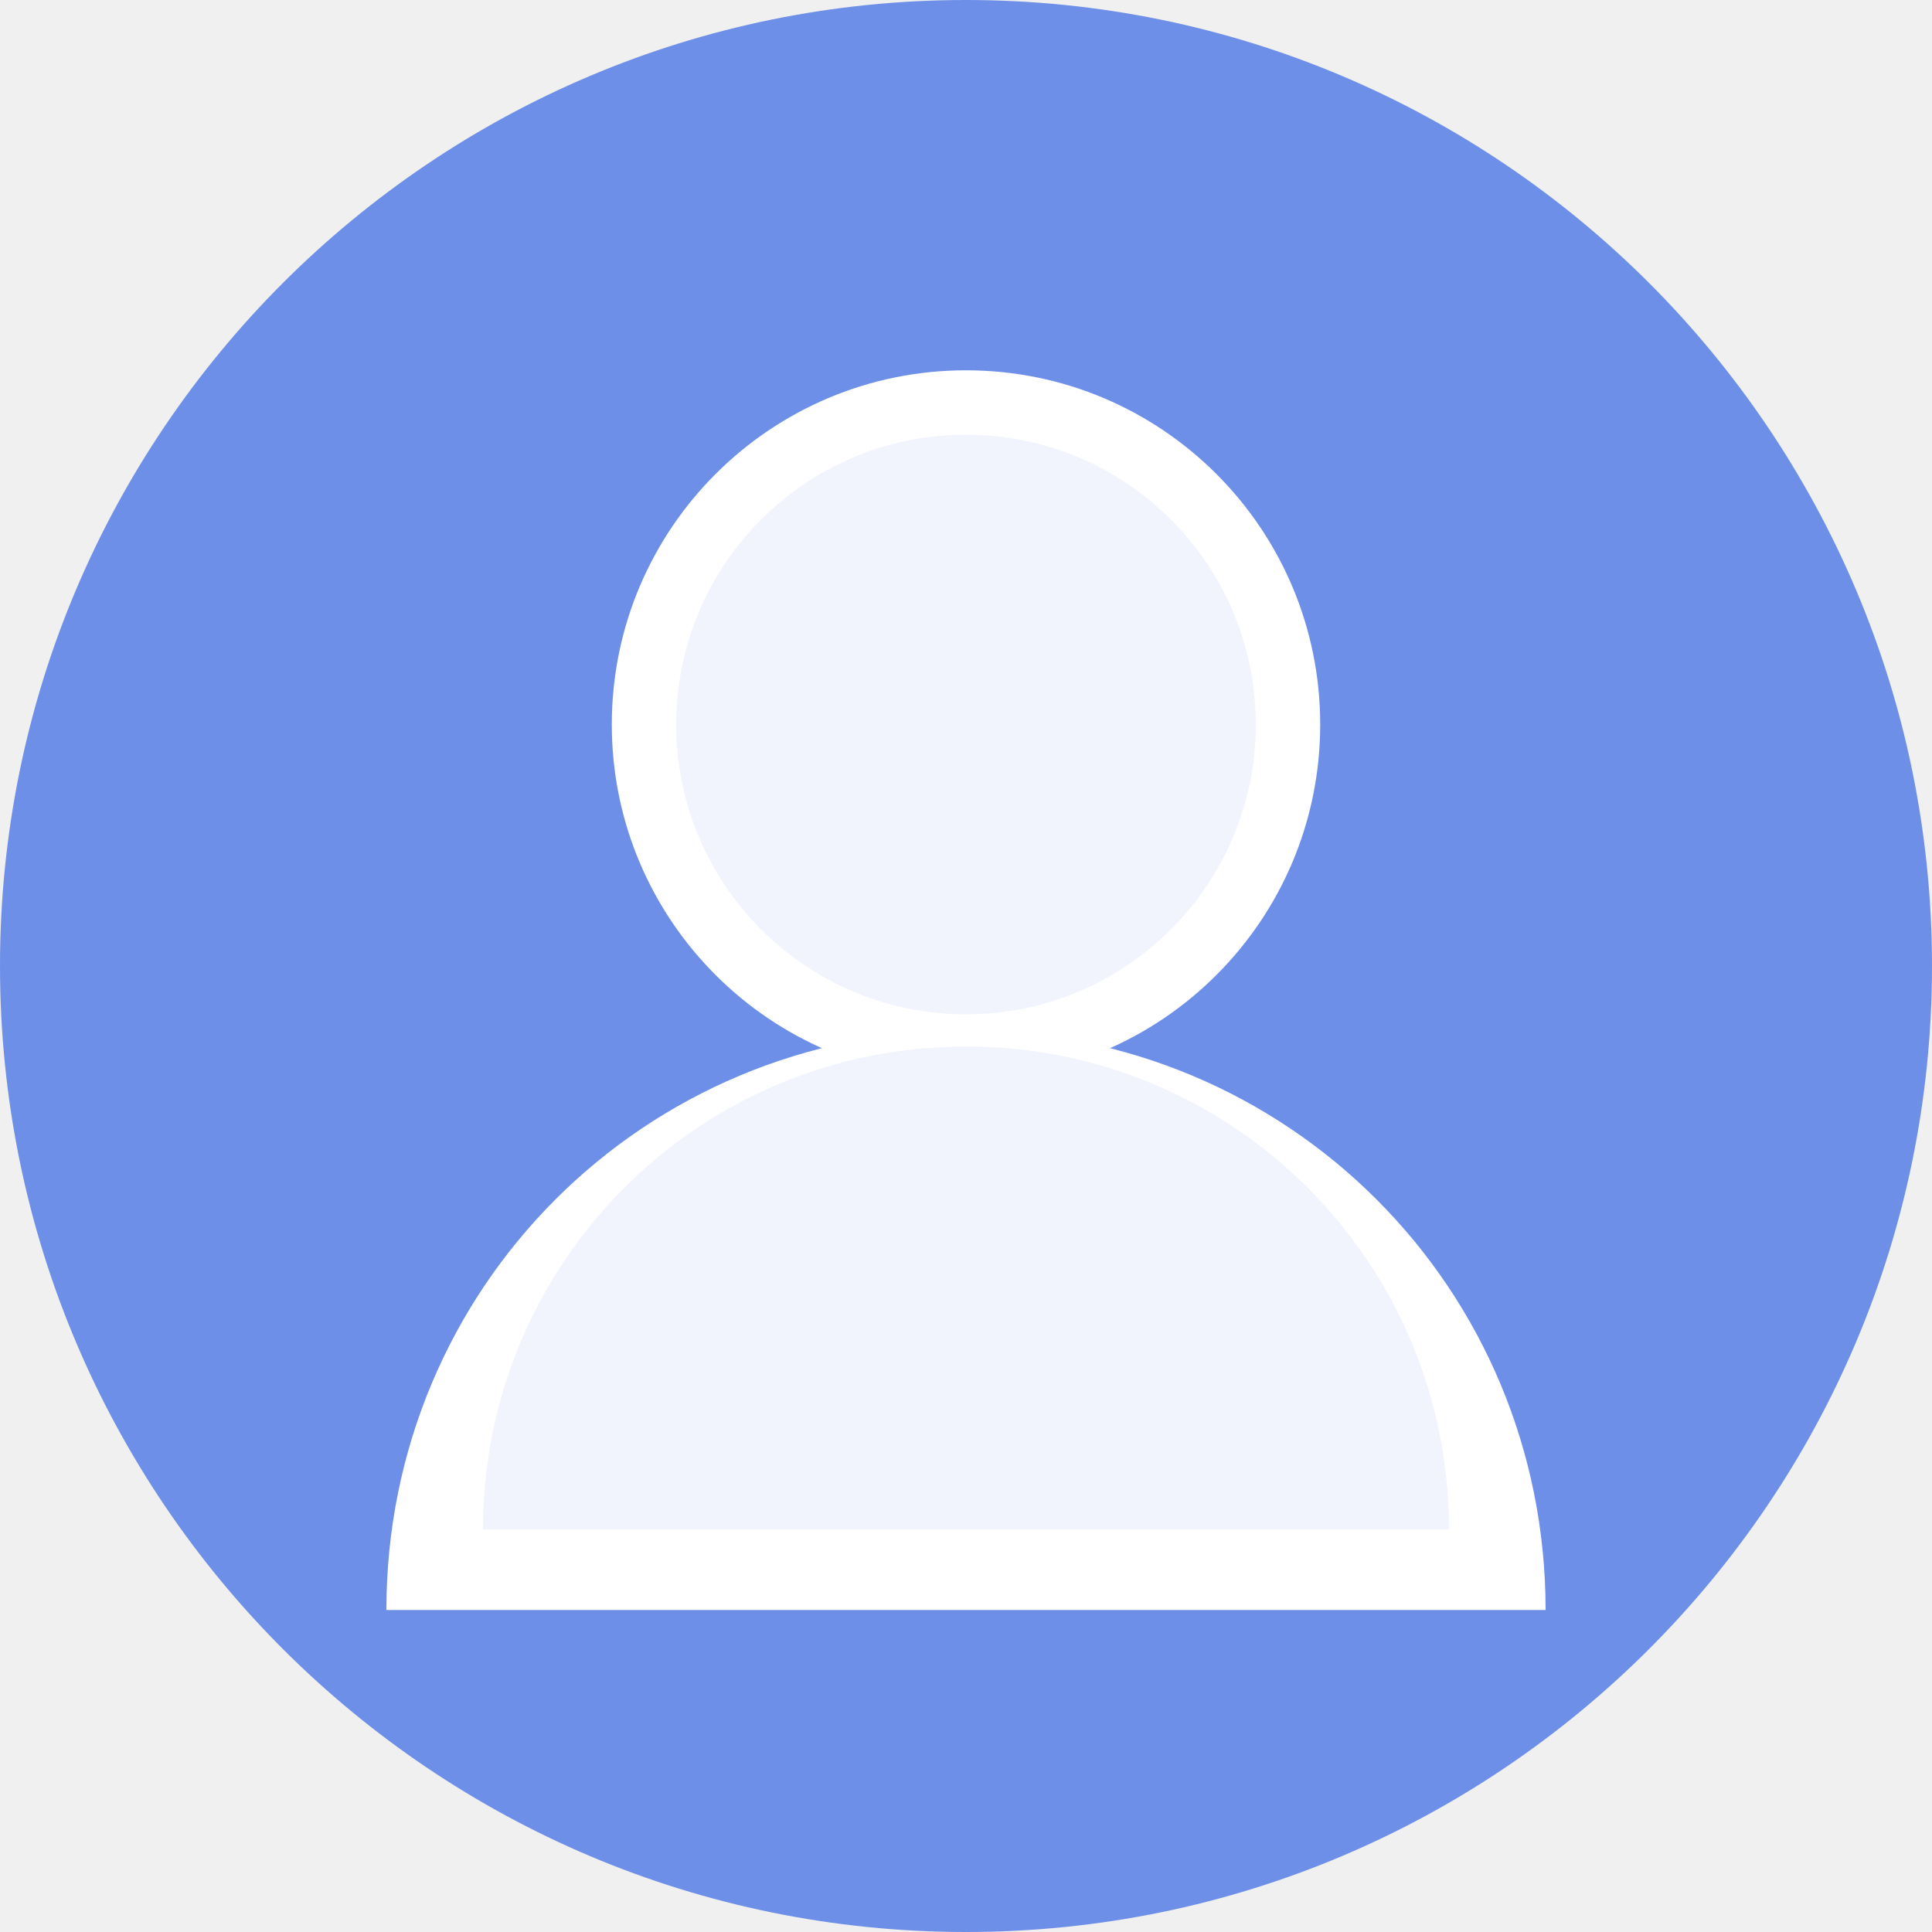
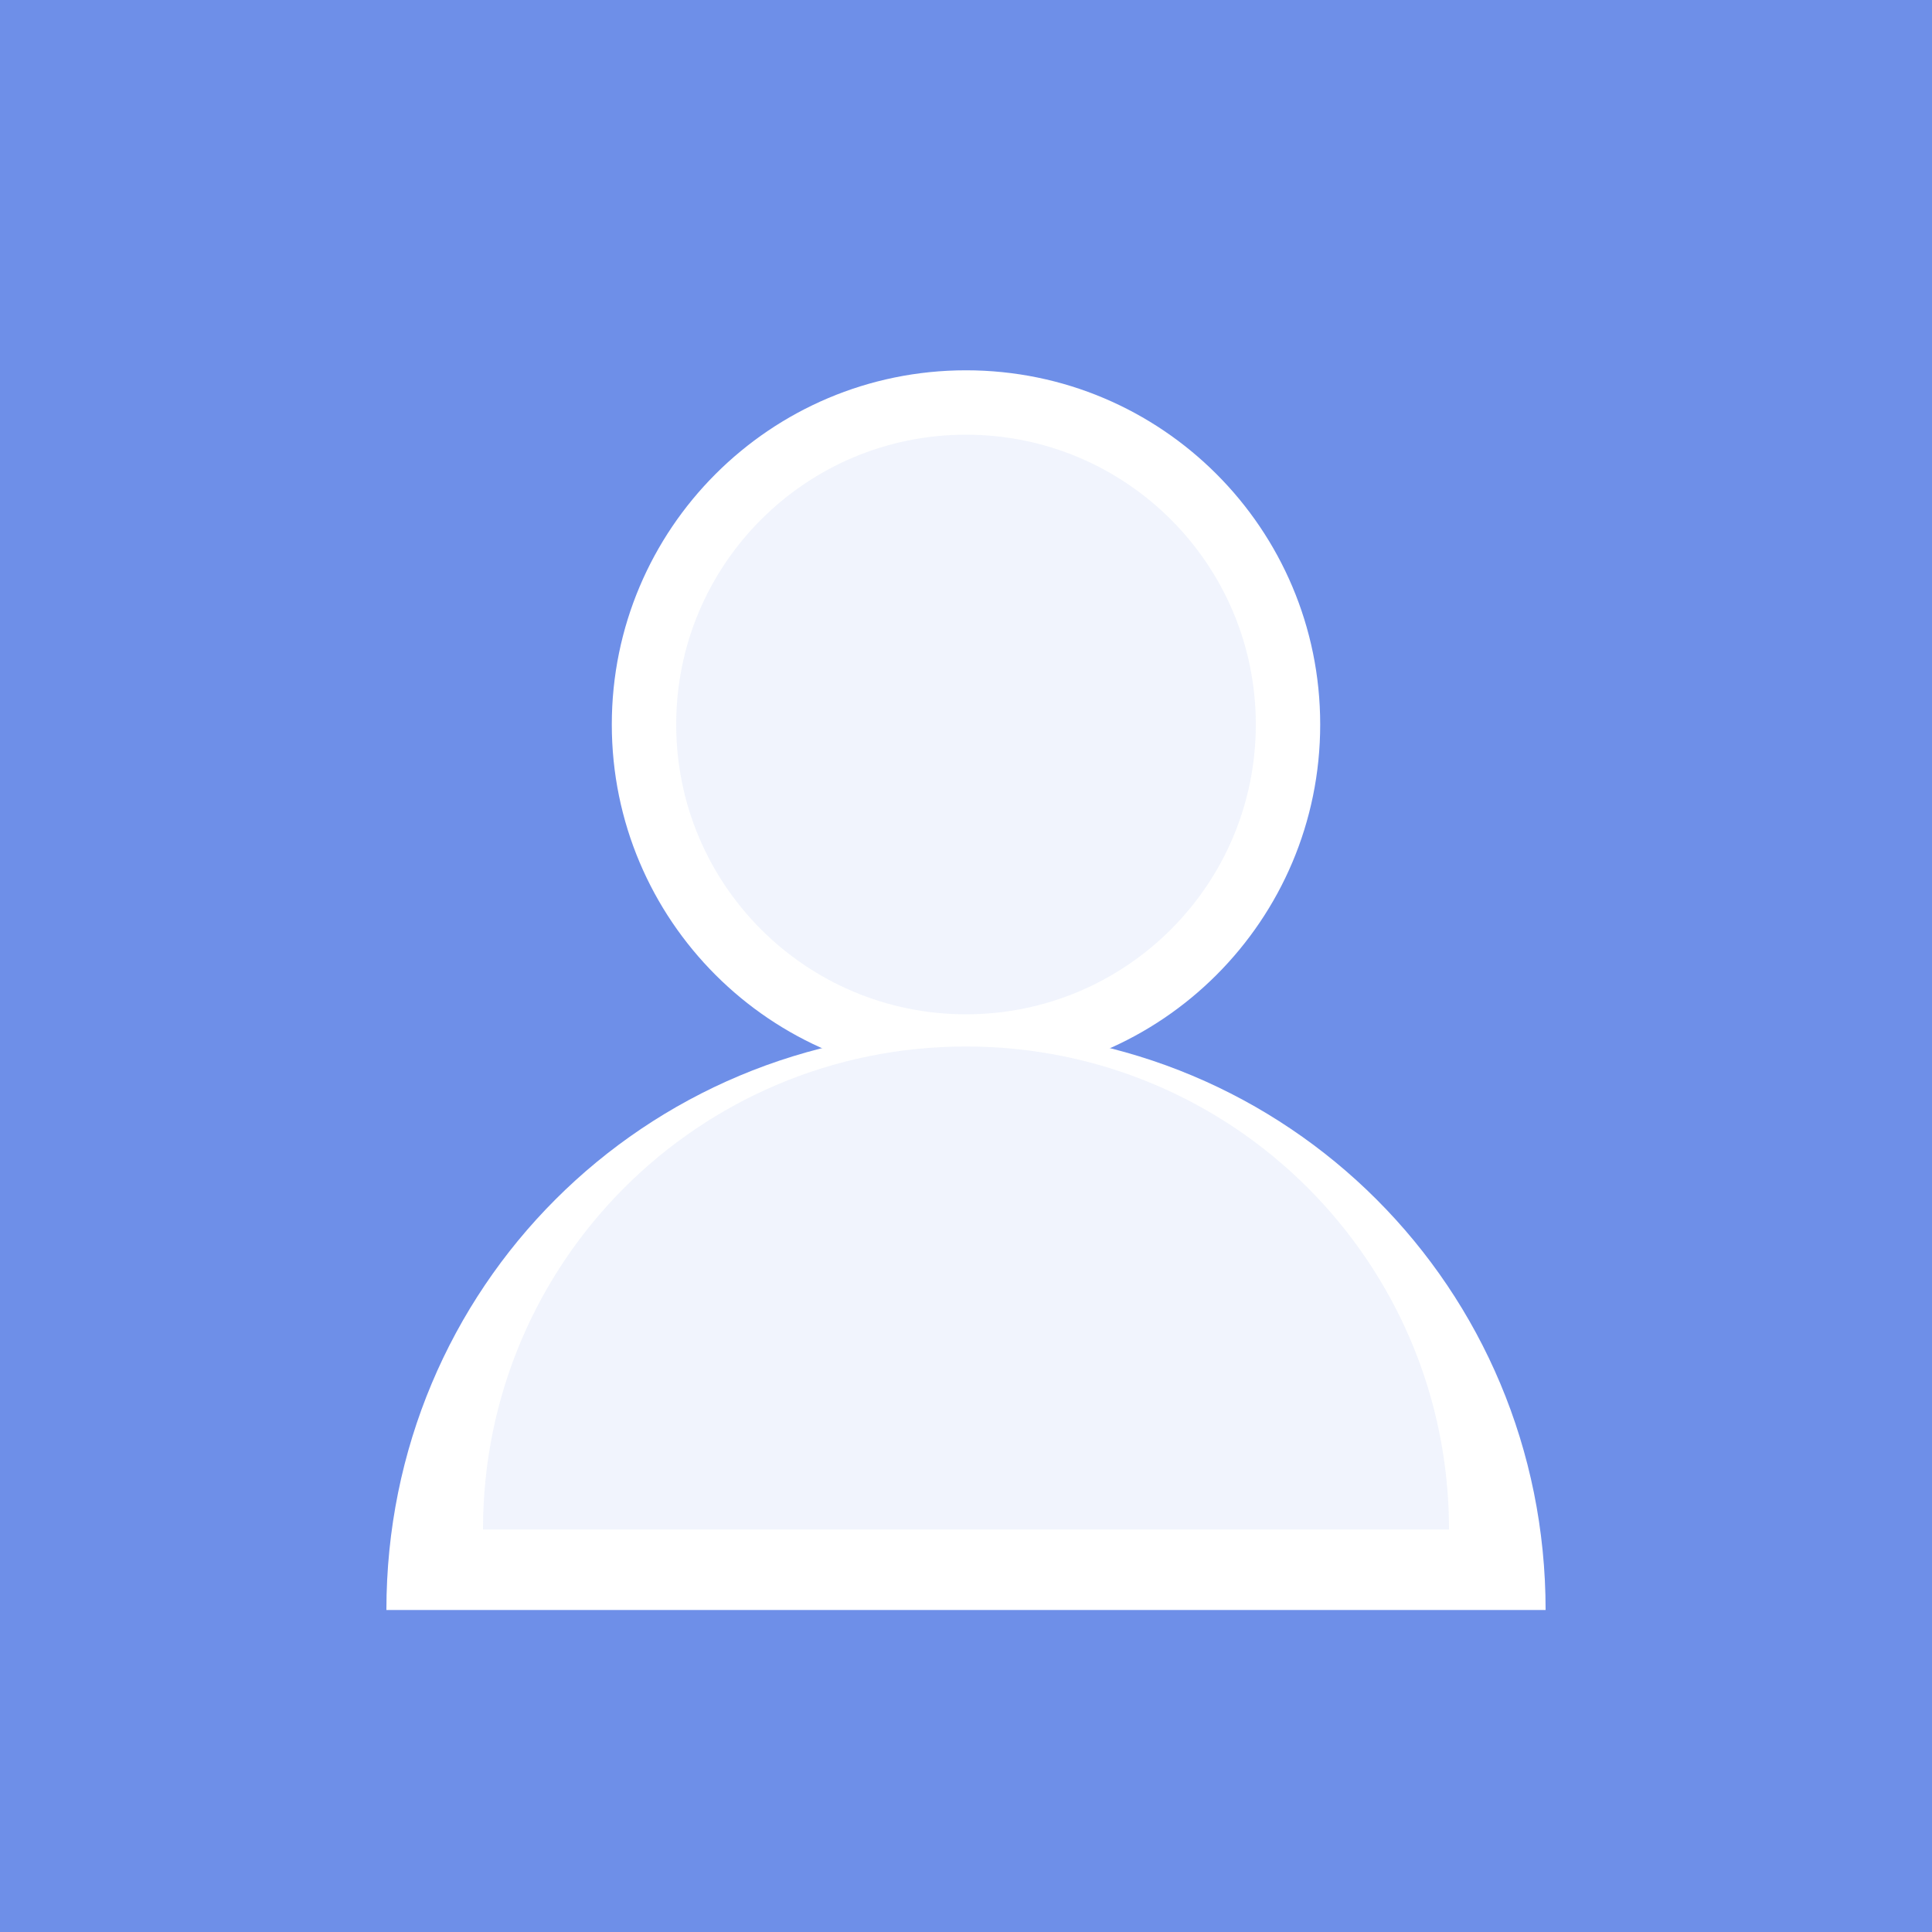
<svg xmlns="http://www.w3.org/2000/svg" width="120" height="120" viewBox="0 0 120 120">
-   <circle cx="60" cy="60" r="60" fill="#6E8FE8" />
+   <rect x="0" y="0" width="120" height="120" fill="#6E8FE8" />
  <circle cx="60" cy="45" r="22" fill="#ffffff" />
  <path d="M24 100c0-20 16-36 36-36s36 16 36 36" fill="#ffffff" />
  <circle cx="60" cy="45" r="18" fill="#6E8FE8" opacity="0.1" />
  <path d="M30 95c0-16.6 13.4-30 30-30s30 13.4 30 30" fill="#6E8FE8" opacity="0.1" />
</svg>
